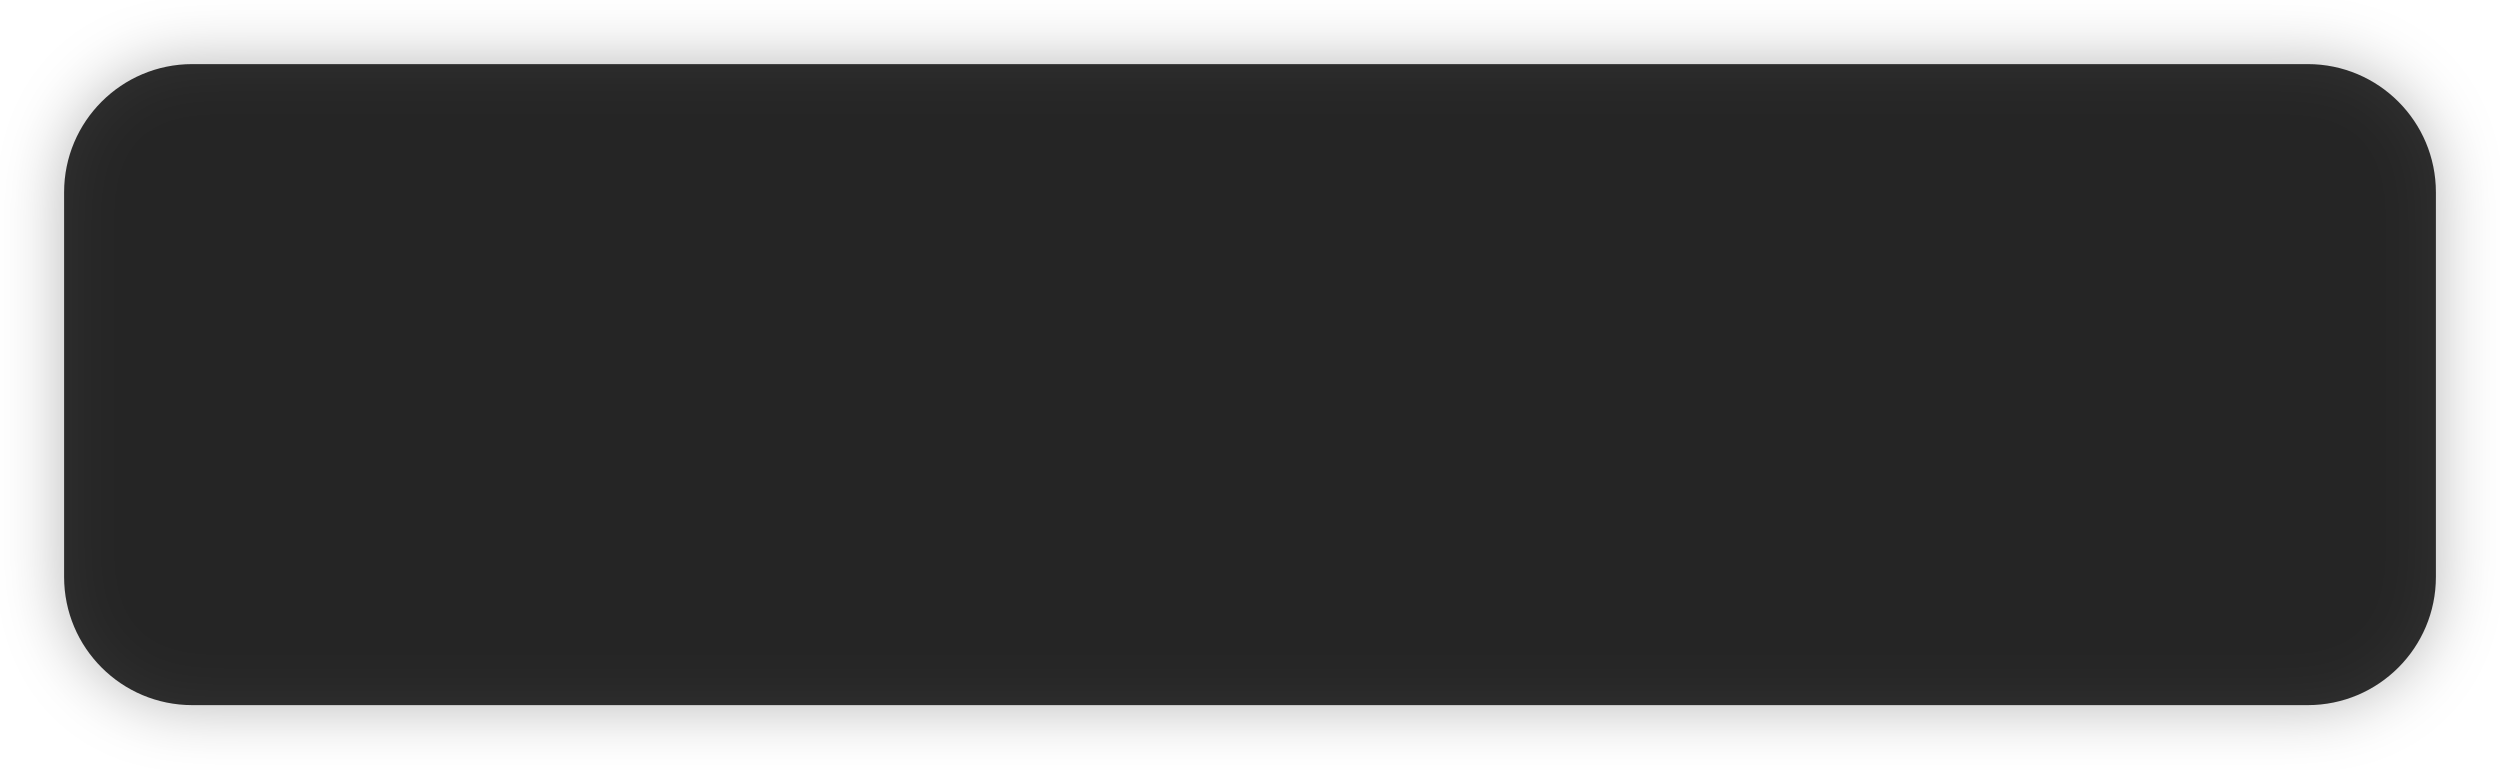
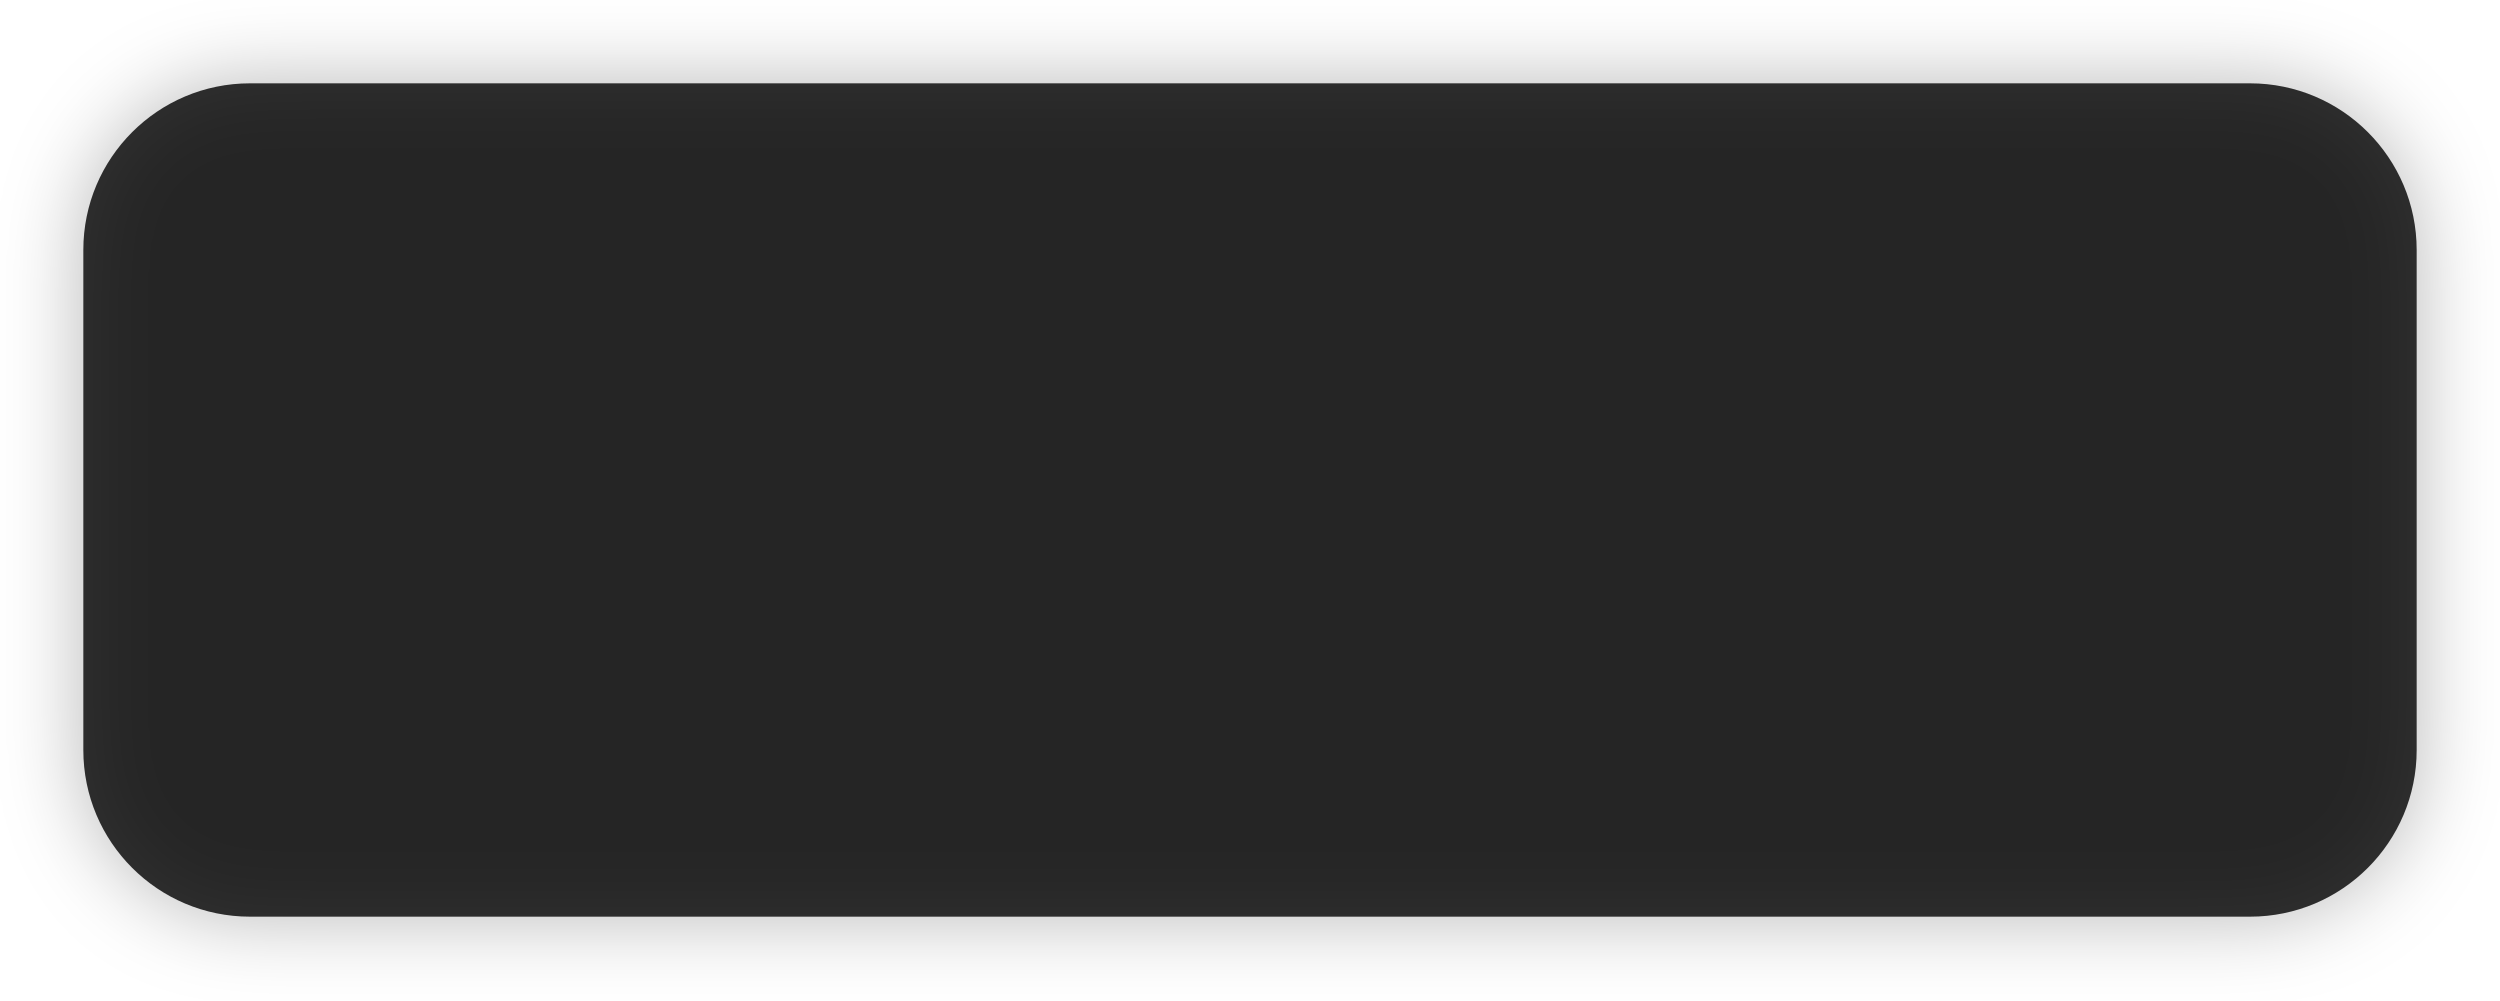
- <svg xmlns="http://www.w3.org/2000/svg" xmlns:xlink="http://www.w3.org/1999/xlink" version="1.1" width="195px" height="60px">
+ <svg xmlns="http://www.w3.org/2000/svg" xmlns:xlink="http://www.w3.org/1999/xlink" version="1.1" width="150px" height="60px">
  <defs>
-     <filter x="91px" y="377px" width="195px" height="60px" filterUnits="userSpaceOnUse" id="filter7787">
+     <filter x="113px" y="377px" width="150px" height="60px" filterUnits="userSpaceOnUse" id="filter8870">
      <feOffset dx="0" dy="0" in="SourceAlpha" result="shadowOffsetInner" />
      <feGaussianBlur stdDeviation="2.5" in="shadowOffsetInner" result="shadowGaussian" />
      <feComposite in2="shadowGaussian" operator="atop" in="SourceAlpha" result="shadowComposite" />
      <feColorMatrix type="matrix" values="0 0 0 0 0  0 0 0 0 0  0 0 0 0 0  0 0 0 0.349 0  " in="shadowComposite" />
    </filter>
-     <g id="widget7788">
-       <path d="M 96 392  A 10 10 0 0 1 106 382 L 271 382  A 10 10 0 0 1 281 392 L 281 422  A 10 10 0 0 1 271 432 L 106 432  A 10 10 0 0 1 96 422 L 96 392  Z " fill-rule="nonzero" fill="#000000" stroke="none" fill-opacity="0.8" />
+     <g id="widget8871">
+       <path d="M 118 392  A 10 10 0 0 1 128 382 L 248 382  A 10 10 0 0 1 258 392 L 258 422  A 10 10 0 0 1 248 432 L 128 432  A 10 10 0 0 1 118 422 L 118 392  Z " fill-rule="nonzero" fill="#000000" stroke="none" fill-opacity="0.8" />
    </g>
  </defs>
-   <g transform="matrix(1 0 0 1 -91 -377 )">
-     <use xlink:href="#widget7788" filter="url(#filter7787)" />
-     <use xlink:href="#widget7788" />
+   <g transform="matrix(1 0 0 1 -113 -377 )">
+     <use xlink:href="#widget8871" filter="url(#filter8870)" />
+     <use xlink:href="#widget8871" />
  </g>
</svg>
